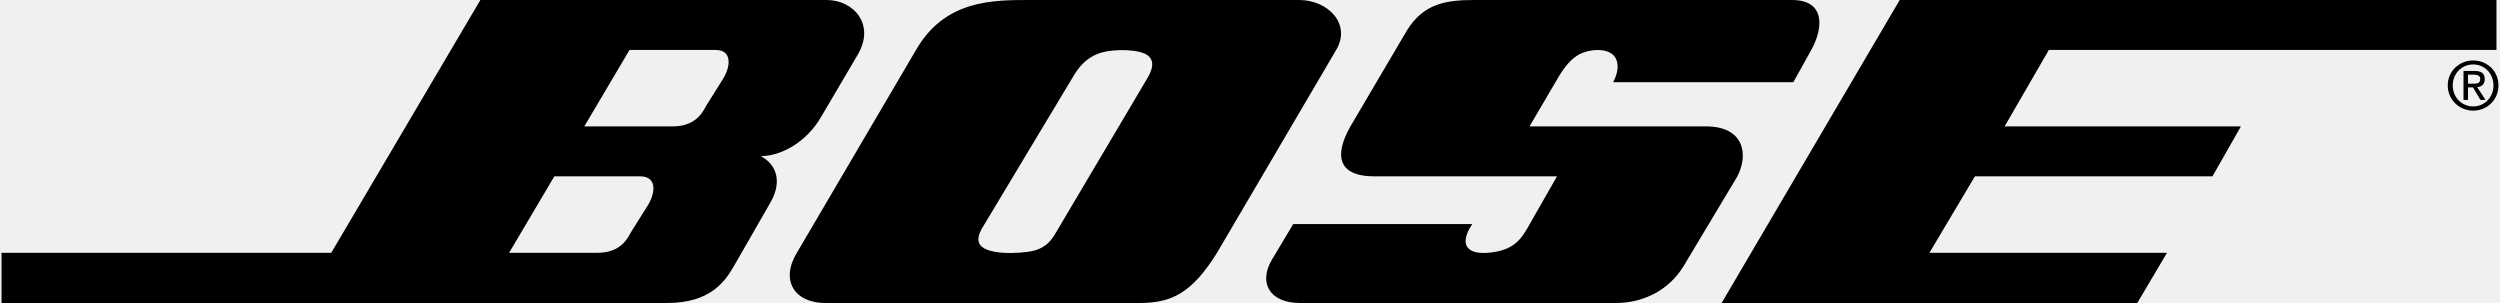
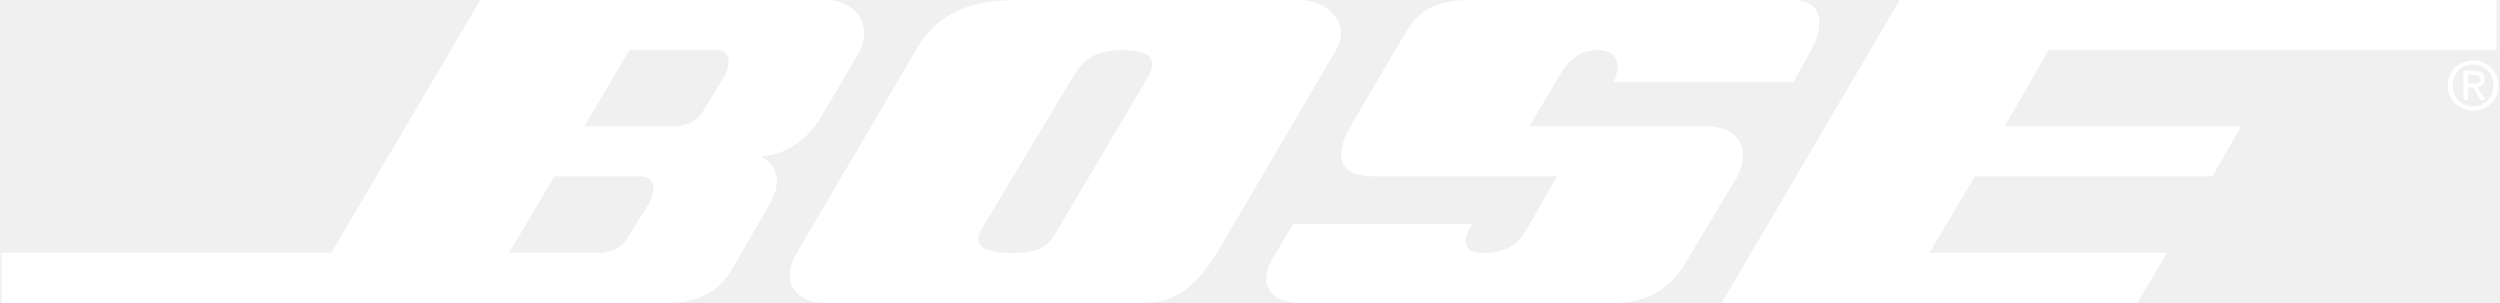
<svg xmlns="http://www.w3.org/2000/svg" width="2500" height="303" viewBox="0 0 719.713 87.336">
-   <path d="M495.793 87.336L547.129 0h172.008v14.4H590.111l-12.744 22.032h68.113l-8.209 14.4H568.8l-13.105 22.032h68.473L615.6 87.336H495.793zM372.312 64.584h51.623c-1.727 2.52-2.52 5.04-1.439 6.624 1.871 2.808 8.496 1.439 10.225.864 3.455-1.08 5.328-3.24 6.982-6.12l8.641-15.12h-52.631c-11.018 0-11.377-6.552-6.912-14.4L405 8.928C409.824 1.008 416.305 0 424.584 0h91.512c9.289 0 9.289 7.56 5.545 14.4l-5.184 9.288h-51.912c1.584-3.024 1.654-5.688.432-7.344-2.016-2.736-7.344-2.16-10.152-.72-2.232 1.224-4.104 3.312-6.121 6.696l-8.279 14.112h50.904c10.729 0 12.385 7.849 9 14.4l-15.48 25.848c-4.176 6.84-11.375 10.656-19.656 10.656H374.33c-8.928 0-12.023-5.904-8.209-12.384l6.191-10.368zM263.592 14.4C271.872 0 285.624 0 296.28 0h77.761c8.207 0 15.119 6.84 10.654 14.4l-34.343 58.464c-7.272 11.664-13.104 14.472-22.392 14.472h-90.504c-8.928 0-13.032-6.552-8.208-14.472L263.592 14.4zm45.144 7.92l-26.208 43.632c-.864 1.584-1.224 3.023-.72 4.176 1.656 3.6 11.808 2.952 15.336 2.232 5.04-1.152 6.336-4.752 7.416-6.408l25.848-43.632c1.8-3.096 1.584-5.112 0-6.336-2.304-1.8-9.36-1.944-13.248-.864-3.312.936-6.048 3.024-8.424 7.2zM138.024 0h99.792c7.92 0 14.112 7.2 8.928 15.84l-10.296 17.496C231.984 41.256 224.424 45 218.88 45c5.544 3.096 5.544 8.567 2.736 13.392L211.32 76.319c-2.736 4.824-6.912 11.017-19.584 11.017H0V72.864h95.04L138.024 0zm29.952 36.432h25.416c5.904 0 8.28-3.096 9.648-5.832l5.184-8.28c2.088-3.744 2.088-7.92-2.376-7.92h-24.84l-13.032 22.032zm-21.672 36.432h25.416c5.904 0 8.28-3.097 9.647-5.832l5.185-8.28c2.088-3.816 2.088-7.92-2.448-7.92h-24.768l-13.032 22.032zm566.135-40.968c-3.959 0-7.344-3.096-7.344-7.272s3.385-7.2 7.344-7.2c3.961 0 7.273 3.024 7.273 7.2.001 4.176-3.312 7.272-7.273 7.272zm-5.904-7.272c0 3.456 2.594 6.048 5.904 6.048 3.24 0 5.832-2.592 5.832-6.048s-2.592-6.048-5.832-6.048c-3.31 0-5.904 2.592-5.904 6.048zm4.393.576v3.6h-1.295v-8.352h3.168c2.016 0 2.951.72 2.951 2.376 0 1.512-.936 2.16-2.16 2.304l2.377 3.672h-1.441l-2.16-3.6h-1.44zm0-1.08h1.512c1.08 0 2.018-.072 2.018-1.368 0-1.008-.938-1.224-1.801-1.224h-1.729v2.592z" fill-rule="evenodd" clip-rule="evenodd" />
+   <path d="M495.793 87.336L547.129 0h172.008v14.4H590.111l-12.744 22.032h68.113l-8.209 14.4H568.8l-13.105 22.032h68.473L615.6 87.336H495.793zM372.312 64.584h51.623c-1.727 2.52-2.52 5.04-1.439 6.624 1.871 2.808 8.496 1.439 10.225.864 3.455-1.08 5.328-3.24 6.982-6.12l8.641-15.12h-52.631c-11.018 0-11.377-6.552-6.912-14.4L405 8.928C409.824 1.008 416.305 0 424.584 0h91.512c9.289 0 9.289 7.56 5.545 14.4l-5.184 9.288h-51.912c1.584-3.024 1.654-5.688.432-7.344-2.016-2.736-7.344-2.16-10.152-.72-2.232 1.224-4.104 3.312-6.121 6.696l-8.279 14.112h50.904c10.729 0 12.385 7.849 9 14.4l-15.48 25.848c-4.176 6.84-11.375 10.656-19.656 10.656H374.33c-8.928 0-12.023-5.904-8.209-12.384l6.191-10.368zM263.592 14.4C271.872 0 285.624 0 296.28 0h77.761c8.207 0 15.119 6.84 10.654 14.4l-34.343 58.464c-7.272 11.664-13.104 14.472-22.392 14.472h-90.504c-8.928 0-13.032-6.552-8.208-14.472L263.592 14.4zm45.144 7.92l-26.208 43.632c-.864 1.584-1.224 3.023-.72 4.176 1.656 3.6 11.808 2.952 15.336 2.232 5.04-1.152 6.336-4.752 7.416-6.408l25.848-43.632c1.8-3.096 1.584-5.112 0-6.336-2.304-1.8-9.36-1.944-13.248-.864-3.312.936-6.048 3.024-8.424 7.2zM138.024 0h99.792c7.92 0 14.112 7.2 8.928 15.84l-10.296 17.496C231.984 41.256 224.424 45 218.88 45c5.544 3.096 5.544 8.567 2.736 13.392L211.32 76.319c-2.736 4.824-6.912 11.017-19.584 11.017H0V72.864h95.04L138.024 0zm29.952 36.432h25.416c5.904 0 8.28-3.096 9.648-5.832l5.184-8.28c2.088-3.744 2.088-7.92-2.376-7.92h-24.84l-13.032 22.032zm-21.672 36.432h25.416c5.904 0 8.28-3.097 9.647-5.832l5.185-8.28c2.088-3.816 2.088-7.92-2.448-7.92h-24.768l-13.032 22.032zm566.135-40.968c-3.959 0-7.344-3.096-7.344-7.272s3.385-7.2 7.344-7.2c3.961 0 7.273 3.024 7.273 7.2.001 4.176-3.312 7.272-7.273 7.272zm-5.904-7.272c0 3.456 2.594 6.048 5.904 6.048 3.24 0 5.832-2.592 5.832-6.048s-2.592-6.048-5.832-6.048c-3.31 0-5.904 2.592-5.904 6.048zm4.393.576v3.6h-1.295v-8.352h3.168c2.016 0 2.951.72 2.951 2.376 0 1.512-.936 2.16-2.16 2.304l2.377 3.672h-1.441l-2.16-3.6h-1.44zm0-1.08h1.512c1.08 0 2.018-.072 2.018-1.368 0-1.008-.938-1.224-1.801-1.224h-1.729v2.592z" fill-rule="evenodd" clip-rule="evenodd" fill="#fff" />
</svg>
